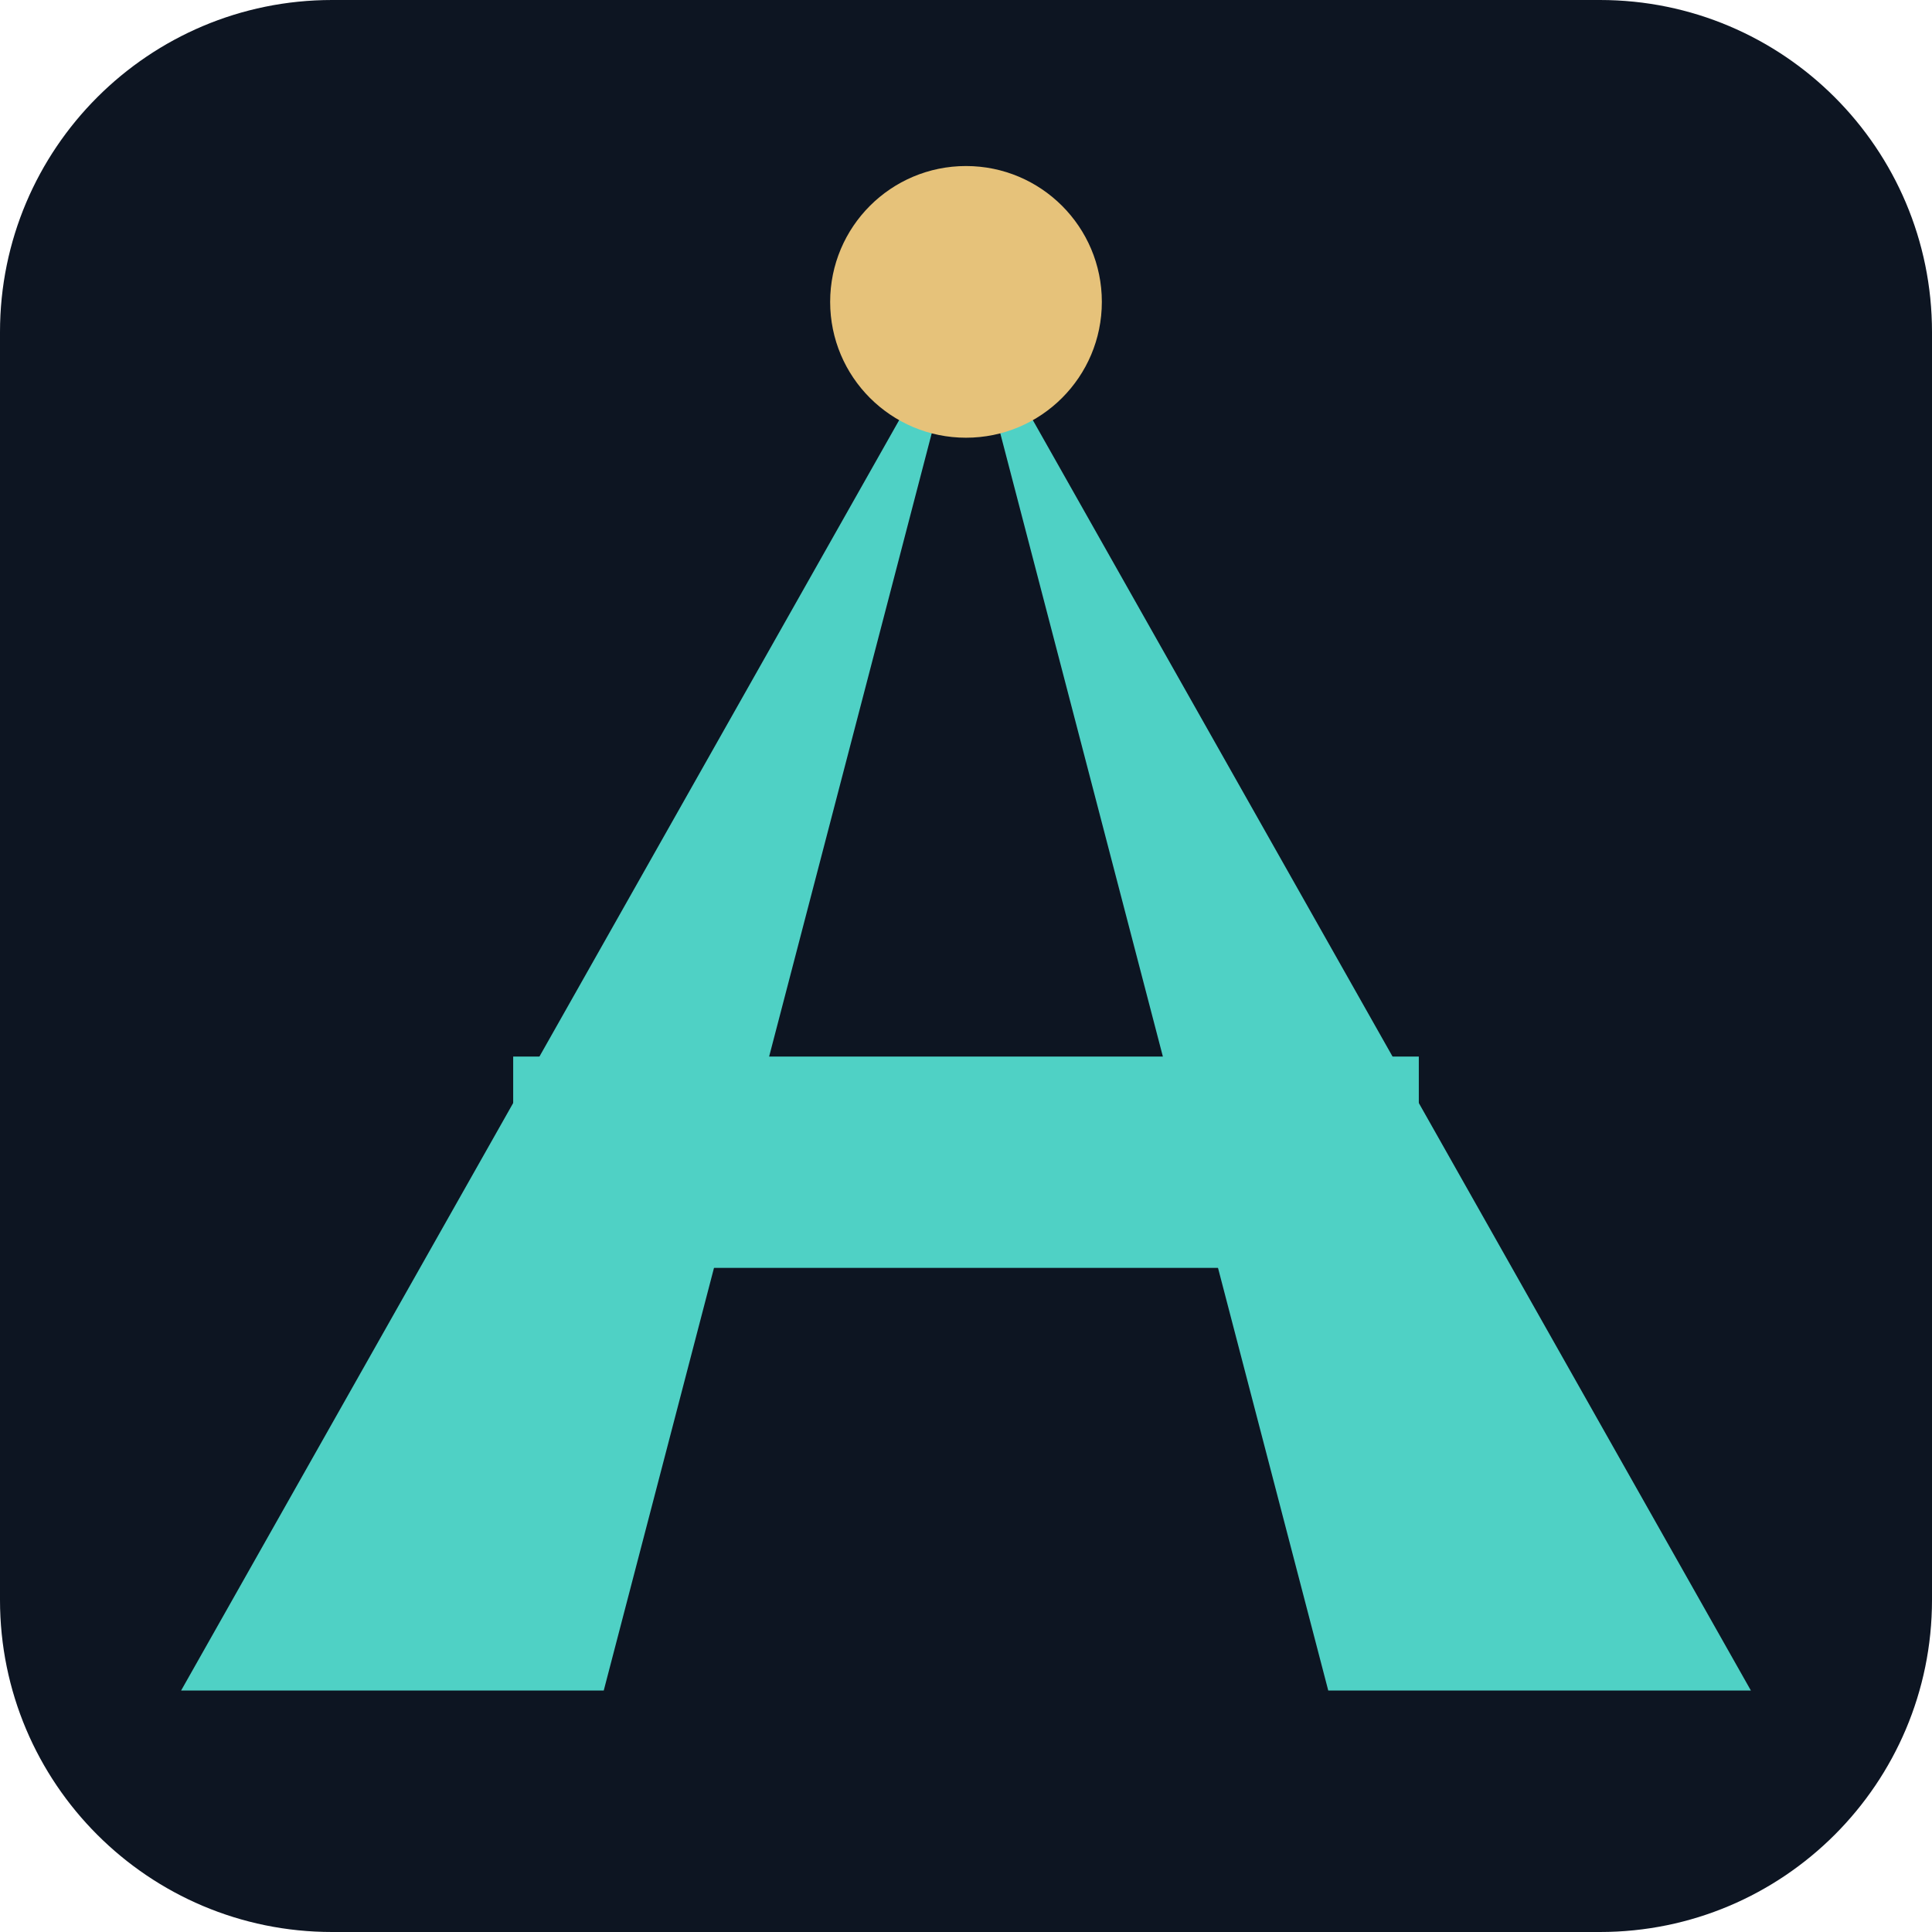
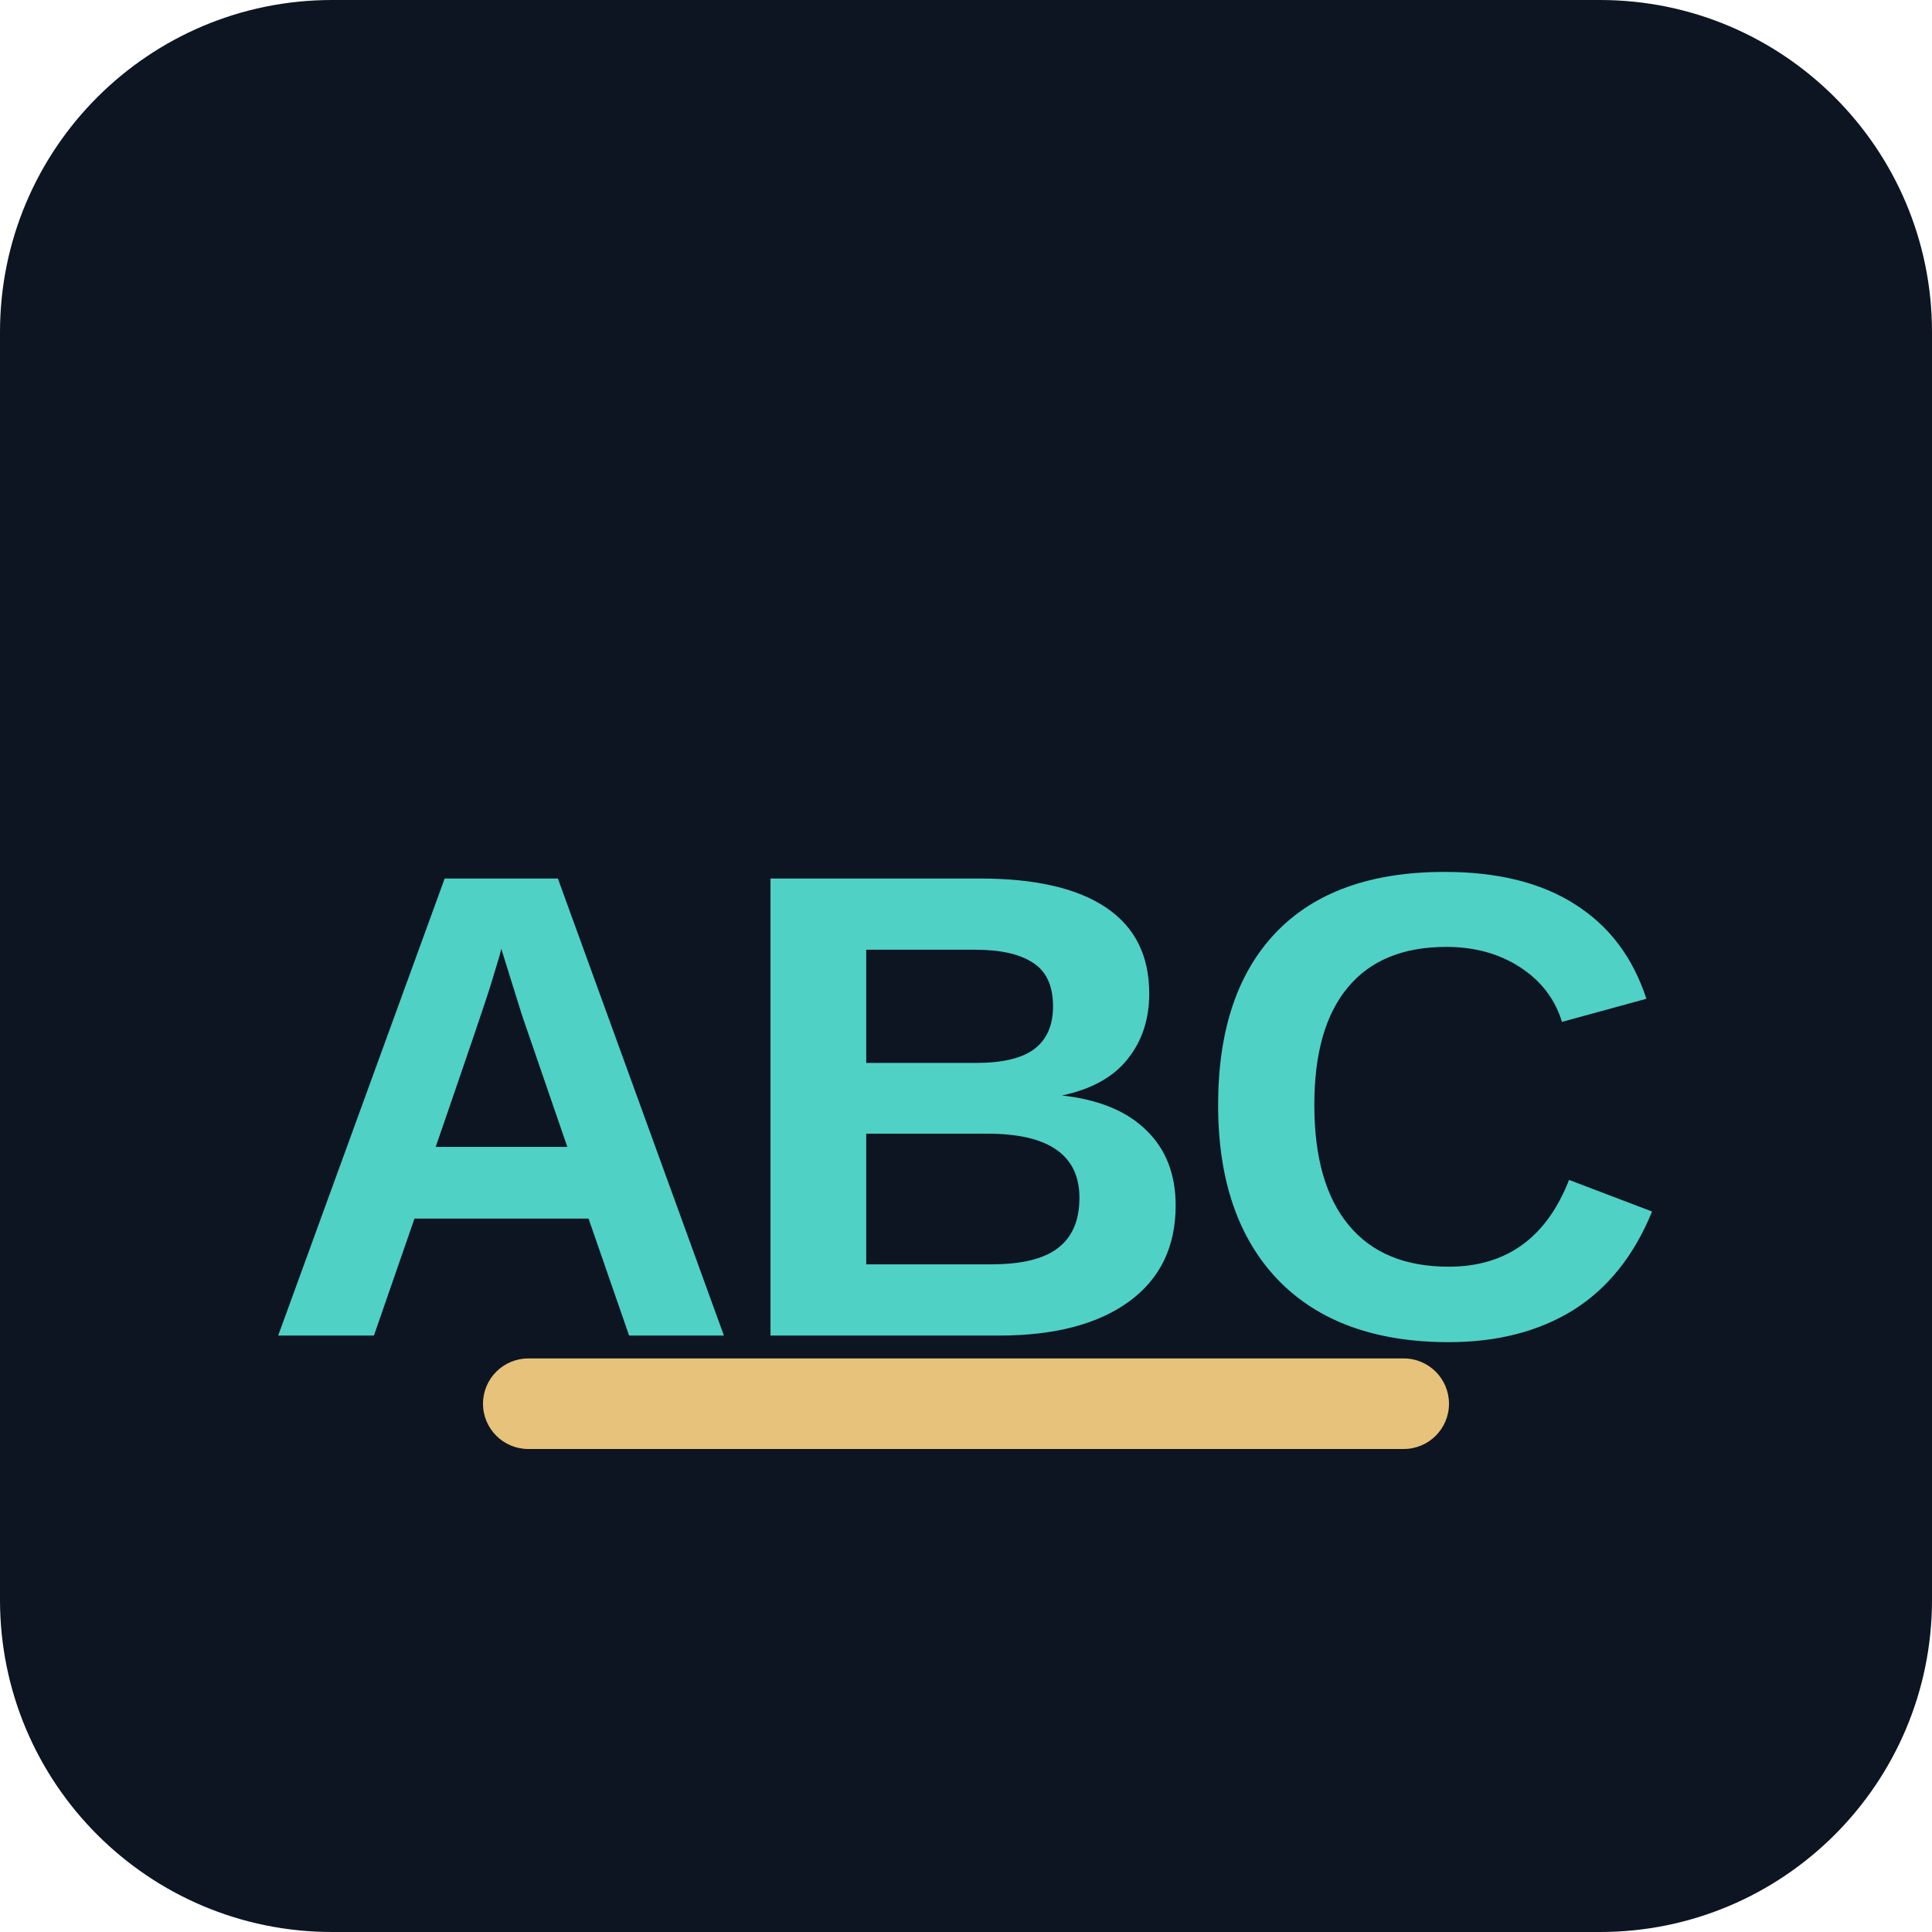
<svg xmlns="http://www.w3.org/2000/svg" viewBox="0 0 64 64" width="64" height="64">
  <rect width="64" height="64" rx="11" ry="11" fill="#0d1522" />
-   <polygon points="32,10 6,56 20,56" fill="#4FD1C5" />
-   <polygon points="32,10 44,56 58,56" fill="#4FD1C5" />
-   <rect x="17" y="35" width="30" height="7" fill="#4FD1C5" />
-   <circle cx="32" cy="10" r="4.5" fill="#E6C27A" />
+   <text x="32" y="38" text-anchor="middle" dominant-baseline="middle" font-family="'Arial Black', 'Impact', 'Helvetica Neue', Arial, sans-serif" font-size="22" font-weight="900" letter-spacing="-0.5" fill="#4FD1C5">ABC</text>
+   <rect x="16" y="45" width="32" height="3" rx="1.5" fill="#E6C27A" />
</svg>
